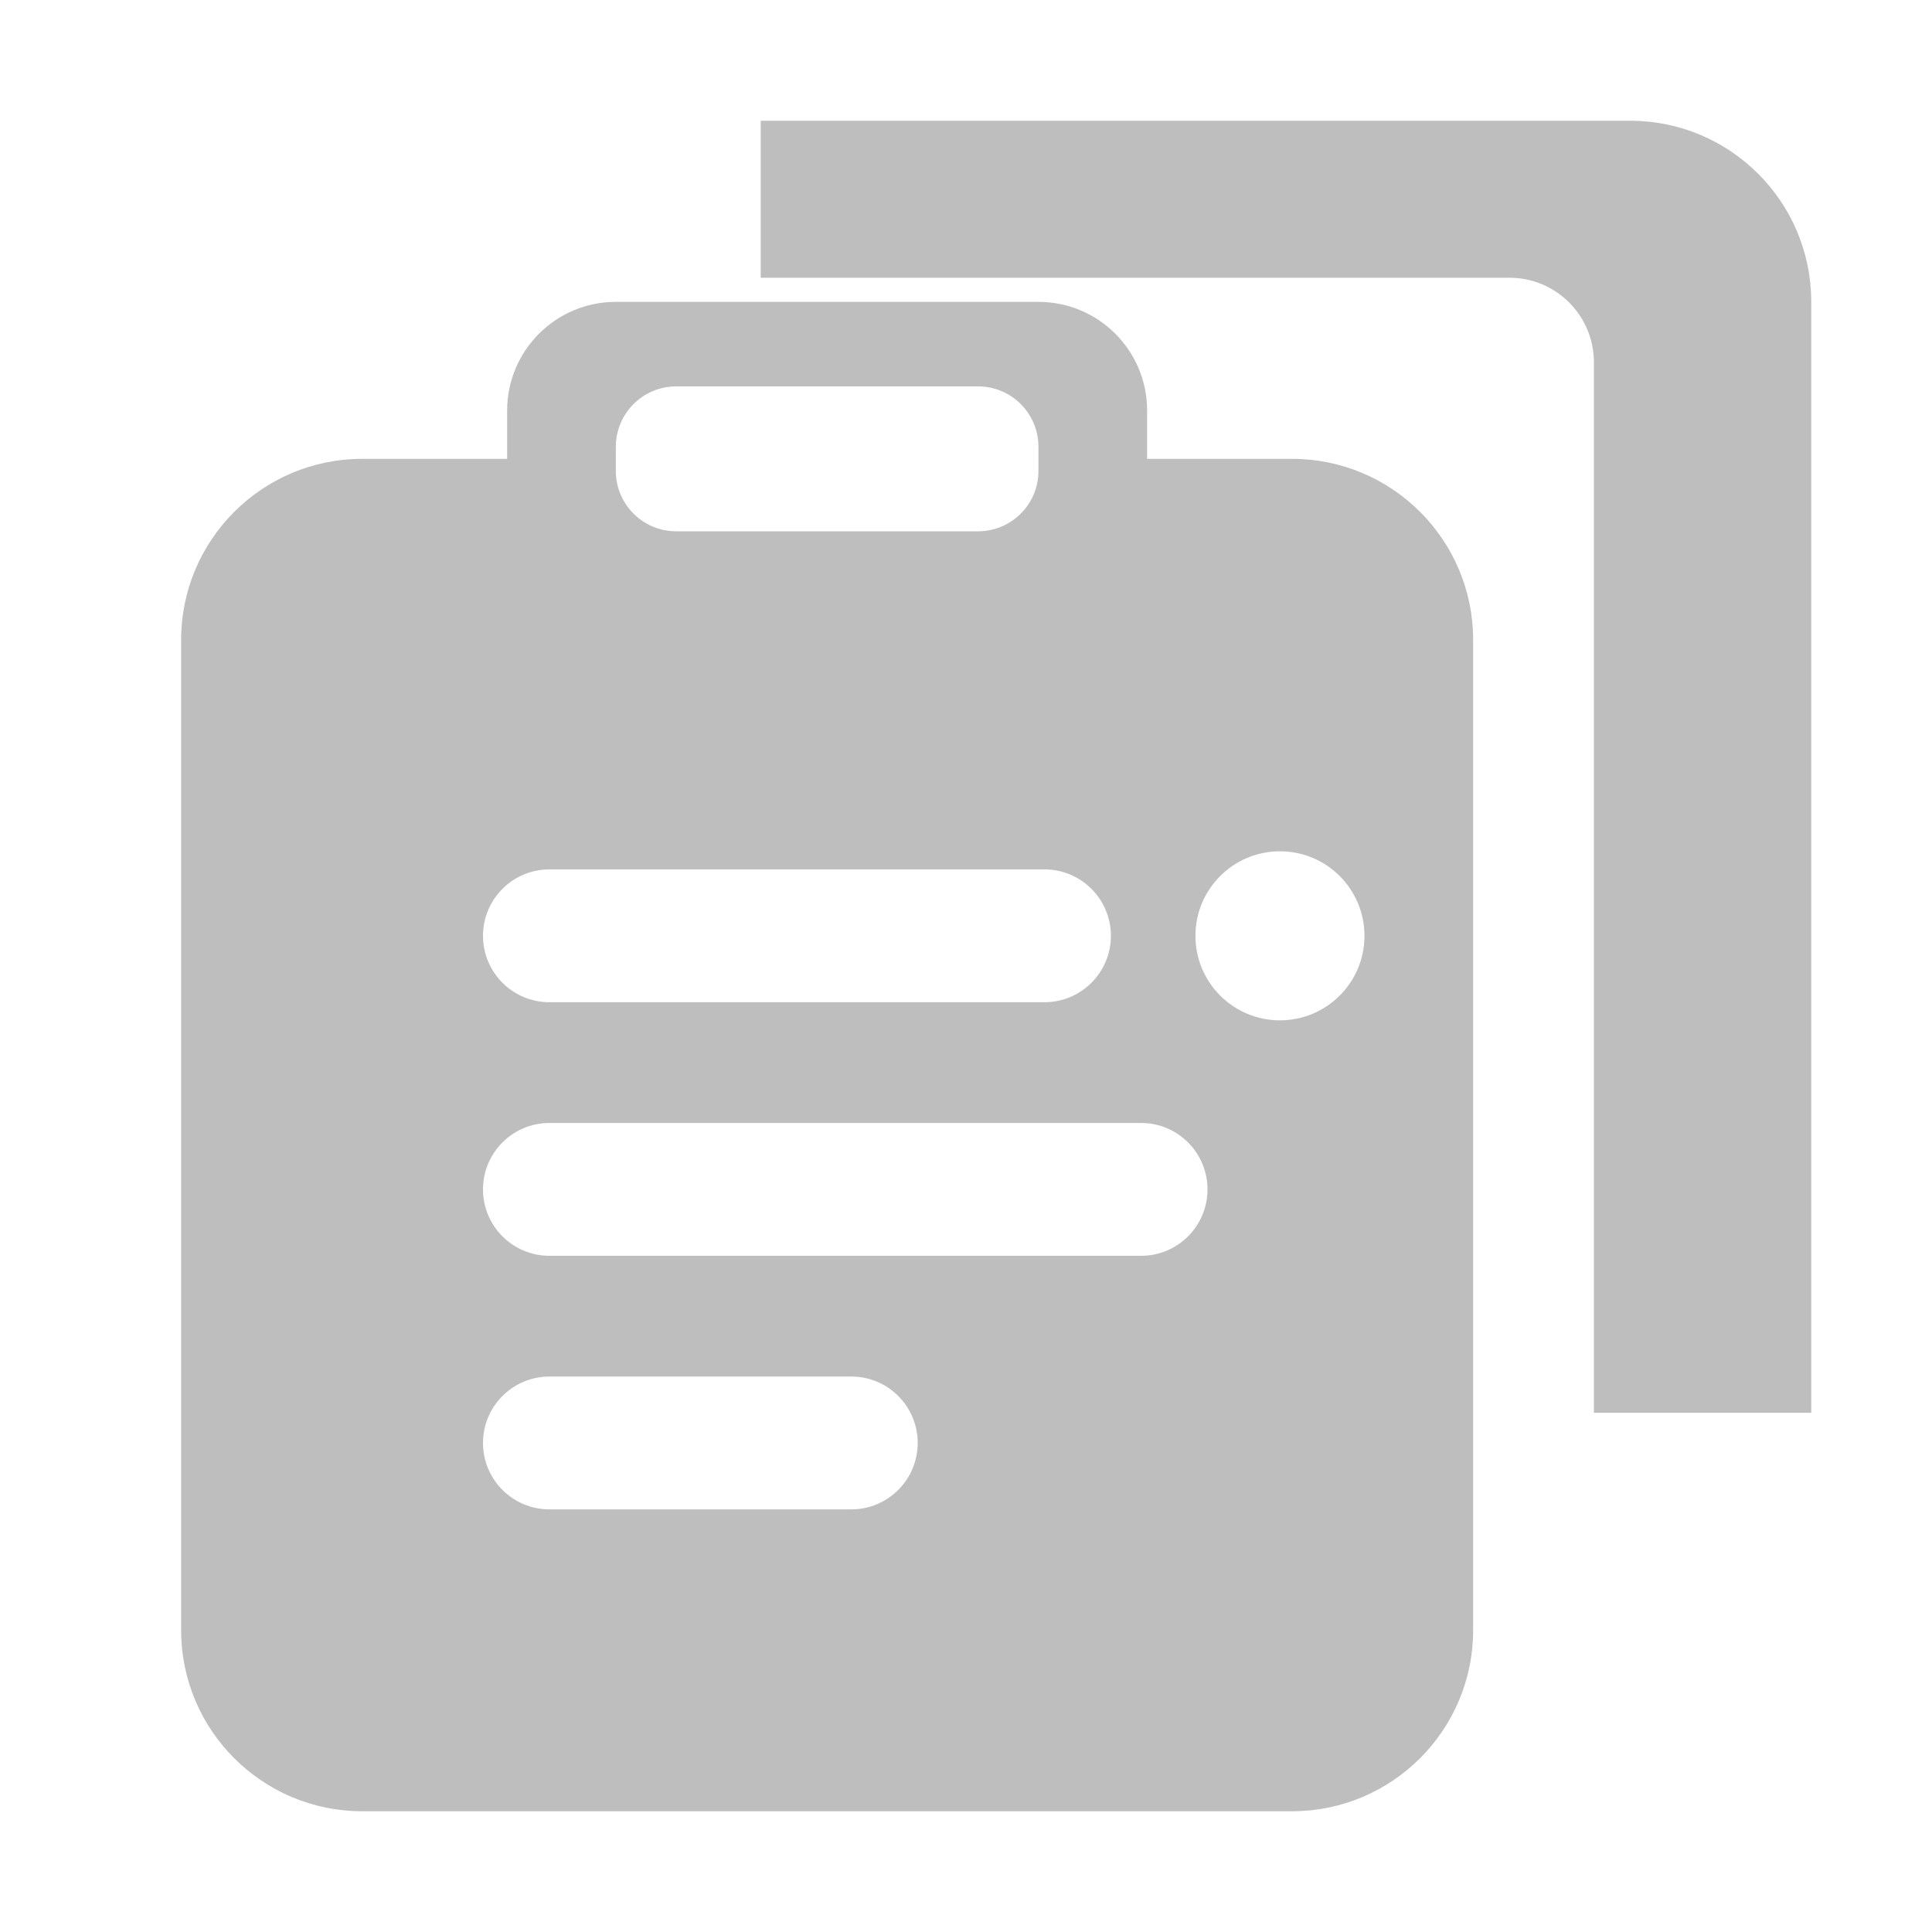
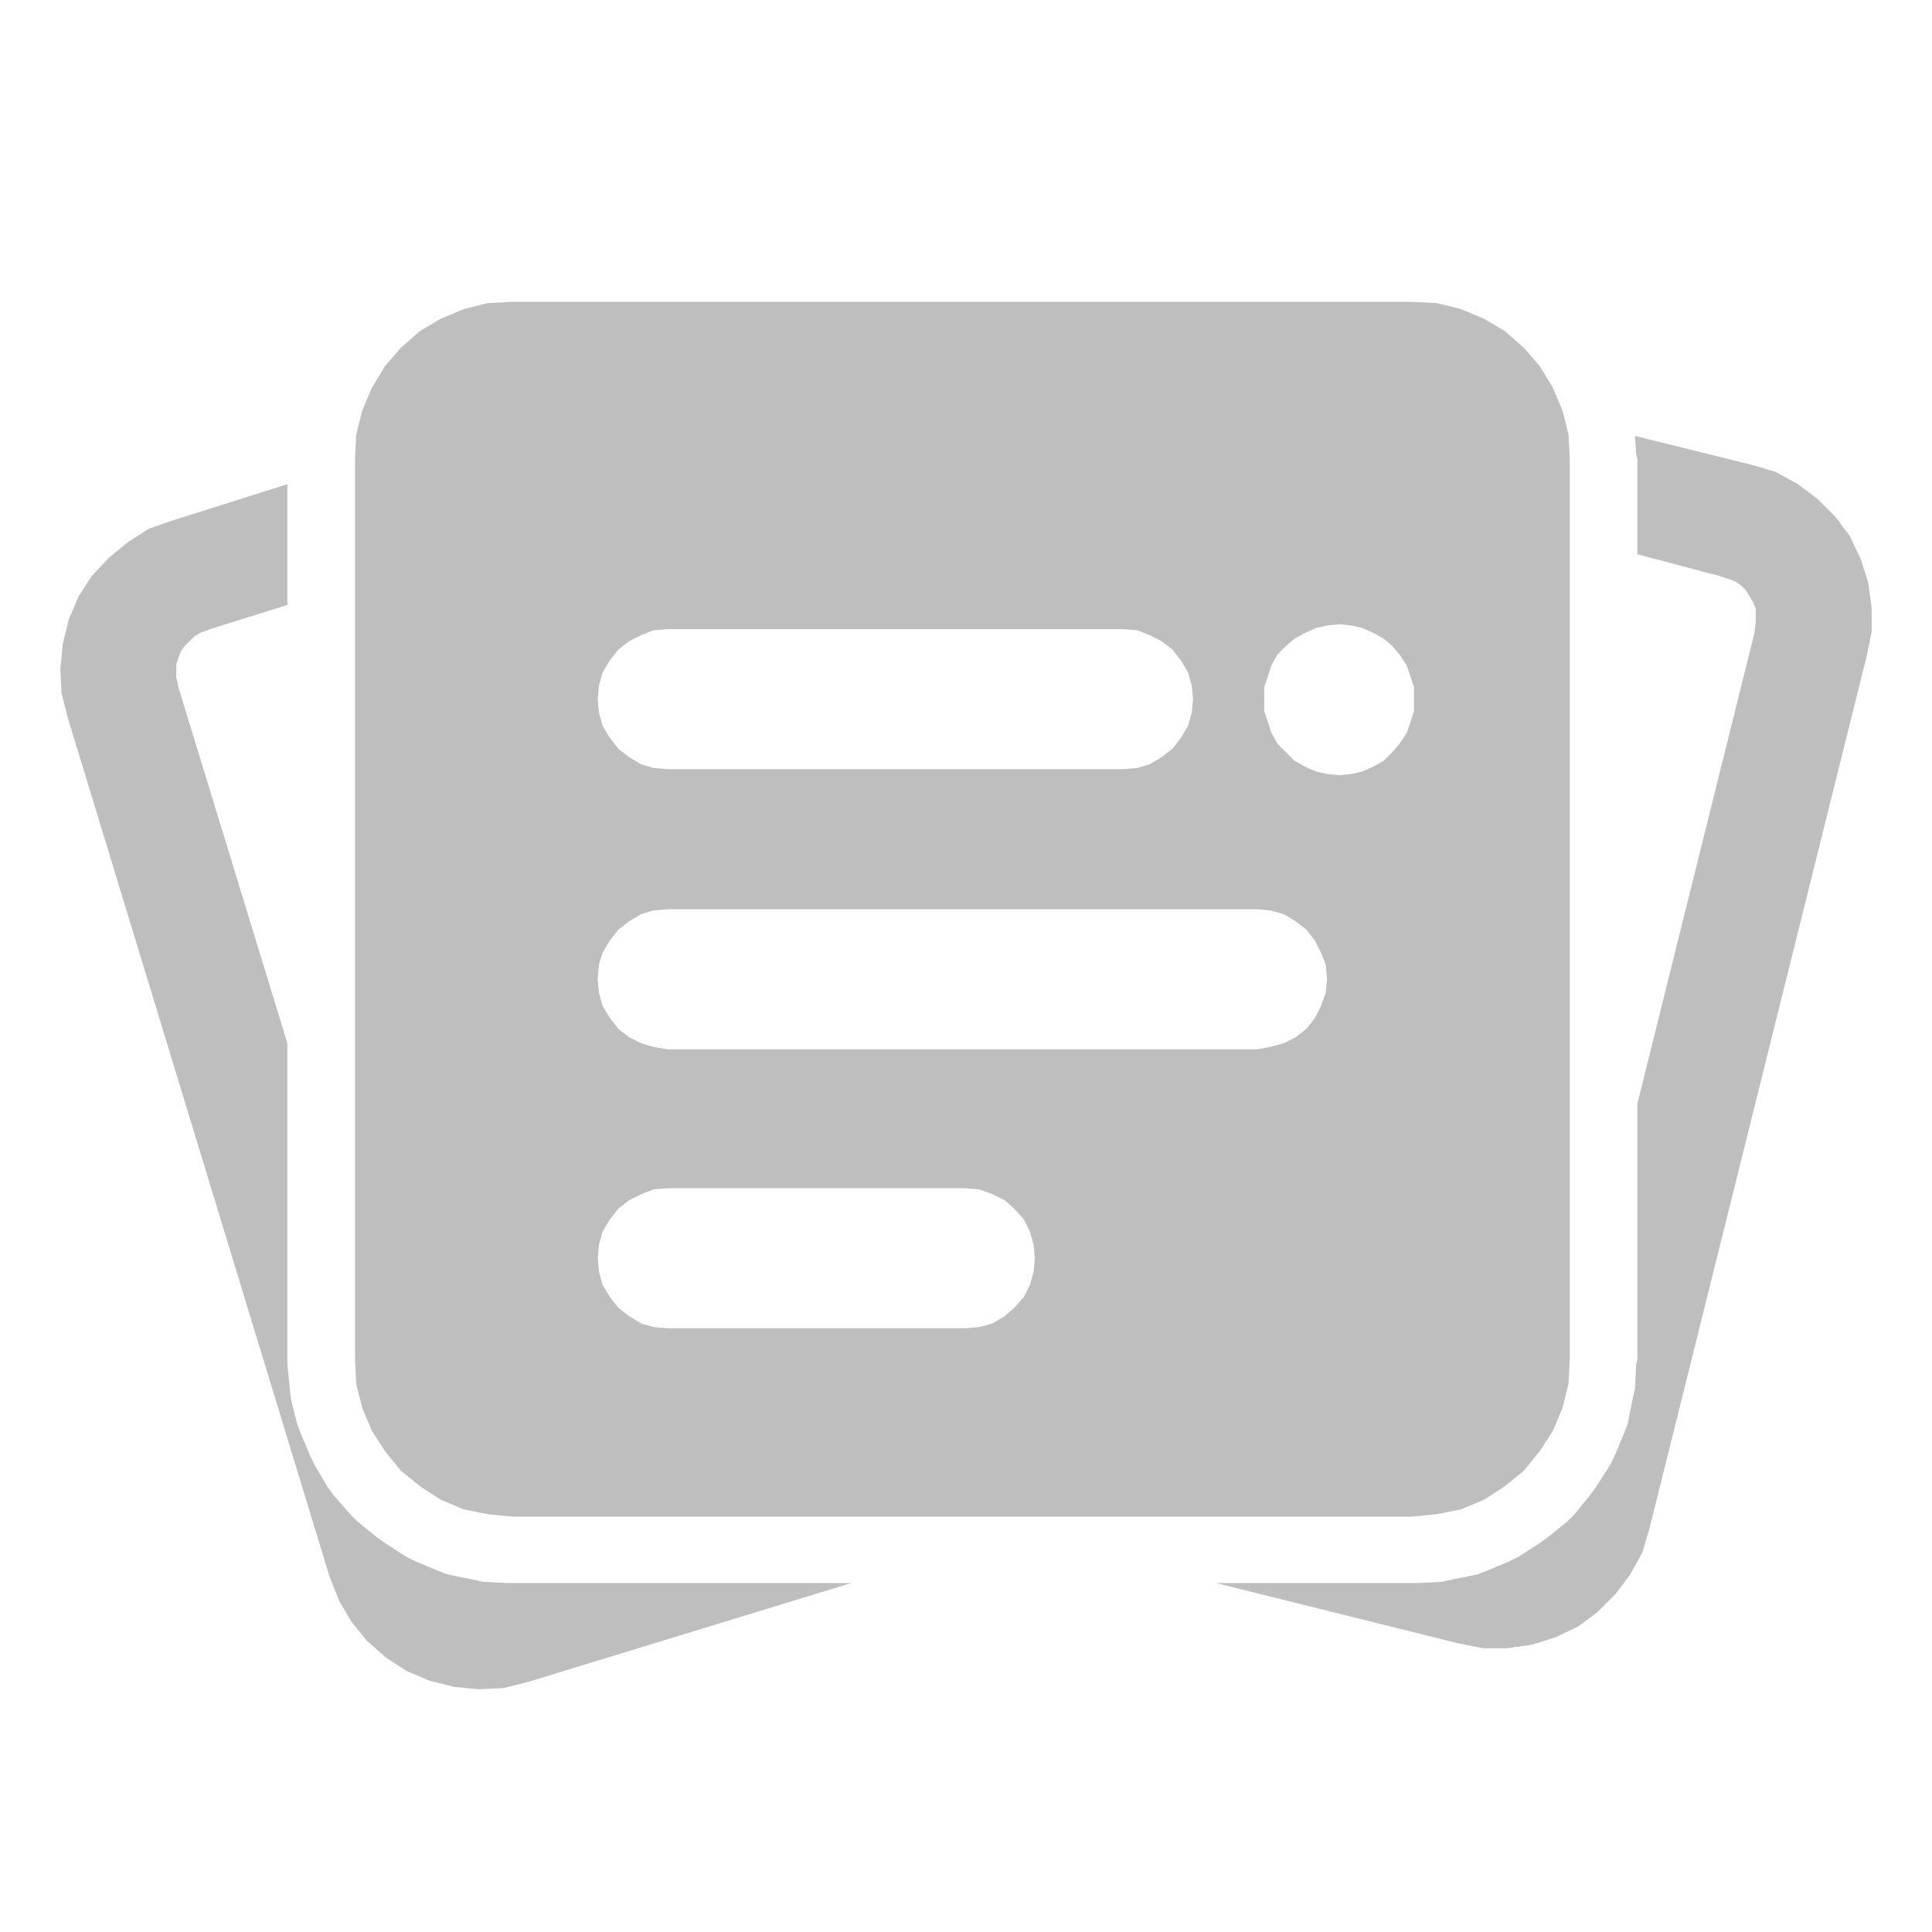
<svg xmlns="http://www.w3.org/2000/svg" width="16" height="16" viewBox="0 0 16 16">
-   <path fill="#bebebe" d="M6.3 1h7.2A1.5 1.5 0 0 1 15 2.5v9.2h-1.8V3a.7.7 0 0 0-.7-.7H6.3z" />
-   <path fill="#bebebe" fill-rule="evenodd" d="M3 3.8H4.2V3.4A.9.9 0 0 1 5.1 2.5H8.6A.9.9 0 0 1 9.5 3.4V3.8H10.7A1.5 1.5 0 0 1 12.2 5.3V13.5A1.5 1.5 0 0 1 10.7 15H3A1.5 1.5 0 0 1 1.5 13.5V5.3A1.5 1.5 0 0 1 3 3.8zM5.6 3.2H8.1A.5.5 0 0 1 8.6 3.7V3.9A.5.5 0 0 1 8.1 4.4H5.6A.5.5 0 0 1 5.1 3.9V3.7A.5.5 0 0 1 5.6 3.2zM4.55 7.2H8.65A.55.55 0 0 1 8.65 8.3H4.55A.55.55 0 0 1 4.55 7.2zM4.55 9.3H9.45A.55.55 0 0 1 9.45 10.4H4.55A.55.55 0 0 1 4.55 9.3zM4.55 11.4H7.05A.55.55 0 0 1 7.05 12.5H4.55A.55.55 0 0 1 4.55 11.4zM10.6 7.05A.7.7 0 1 1 10.6 8.45A.7.7 0 1 1 10.6 7.05z" />
+   <path fill="#bebebe" fill-rule="evenodd" d="M4.24 2.50 L4.04 2.51 L3.84 2.56 L3.65 2.64 L3.48 2.74 L3.32 2.88 L3.19 3.03 L3.08 3.21 L3.00 3.40 L2.95 3.60 L2.94 3.80 L2.94 11.25 L2.95 11.46 L3.00 11.66 L3.08 11.85 L3.19 12.02 L3.32 12.18 L3.48 12.31 L3.65 12.42 L3.84 12.50 L4.04 12.54 L4.24 12.56 L11.69 12.56 L11.90 12.54 L12.10 12.50 L12.29 12.42 L12.46 12.31 L12.62 12.18 L12.75 12.02 L12.86 11.85 L12.94 11.66 L12.99 11.46 L13.00 11.25 L13.00 3.80 L12.99 3.60 L12.94 3.40 L12.86 3.21 L12.75 3.03 L12.62 2.88 L12.46 2.74 L12.29 2.64 L12.10 2.56 L11.90 2.51 L11.69 2.50ZM5.41 5.22 L5.53 5.21 L9.30 5.21 L9.42 5.22 L9.52 5.26 L9.62 5.31 L9.71 5.38 L9.78 5.47 L9.84 5.57 L9.87 5.68 L9.88 5.79 L9.87 5.90 L9.84 6.01 L9.78 6.11 L9.71 6.20 L9.62 6.27 L9.52 6.33 L9.42 6.36 L9.30 6.37 L9.30 6.37 L5.53 6.37 L5.53 6.37 L5.41 6.36 L5.31 6.33 L5.21 6.27 L5.12 6.20 L5.05 6.11 L4.99 6.01 L4.96 5.90 L4.95 5.79 L4.96 5.68 L4.99 5.57 L5.05 5.47 L5.12 5.38 L5.21 5.31 L5.31 5.26ZM11.71 5.69 L11.71 5.79 L11.71 5.89 L11.68 5.98 L11.65 6.07 L11.59 6.16 L11.53 6.23 L11.46 6.30 L11.37 6.35 L11.28 6.39 L11.19 6.41 L11.09 6.42 L10.99 6.41 L10.90 6.39 L10.81 6.35 L10.72 6.30 L10.65 6.23 L10.58 6.16 L10.53 6.07 L10.50 5.98 L10.47 5.89 L10.47 5.79 L10.47 5.69 L10.50 5.60 L10.53 5.51 L10.58 5.42 L10.65 5.35 L10.72 5.29 L10.81 5.24 L10.90 5.20 L10.99 5.18 L11.09 5.17 L11.19 5.18 L11.28 5.20 L11.37 5.24 L11.46 5.29 L11.53 5.35 L11.59 5.42 L11.65 5.51 L11.68 5.60ZM10.41 8.69 L10.41 8.69 L5.53 8.69 L5.53 8.69 L5.41 8.67 L5.31 8.64 L5.21 8.59 L5.12 8.52 L5.05 8.43 L4.99 8.33 L4.96 8.22 L4.95 8.11 L4.96 7.99 L4.99 7.89 L5.05 7.79 L5.12 7.70 L5.21 7.63 L5.31 7.57 L5.41 7.54 L5.53 7.53 L10.41 7.53 L10.52 7.54 L10.63 7.57 L10.73 7.63 L10.82 7.70 L10.89 7.79 L10.94 7.89 L10.98 7.99 L10.99 8.11 L10.98 8.22 L10.94 8.33 L10.89 8.43 L10.82 8.52 L10.73 8.59 L10.63 8.64 L10.52 8.67ZM7.99 11.00 L7.99 11.00 L5.53 11.00 L5.53 11.00 L5.41 10.99 L5.31 10.96 L5.21 10.90 L5.12 10.83 L5.05 10.74 L4.99 10.64 L4.96 10.53 L4.95 10.42 L4.96 10.31 L4.99 10.20 L5.05 10.10 L5.12 10.01 L5.21 9.94 L5.31 9.89 L5.41 9.85 L5.53 9.84 L7.99 9.84 L8.11 9.85 L8.22 9.89 L8.32 9.94 L8.40 10.01 L8.48 10.10 L8.53 10.20 L8.56 10.31 L8.57 10.42 L8.56 10.53 L8.53 10.64 L8.48 10.74 L8.40 10.83 L8.32 10.90 L8.22 10.96 L8.11 10.99Z" />
+   <path fill="#bebebe" fill-rule="evenodd" d="M12.08 13.61 L12.28 13.65 L12.48 13.65 L12.69 13.62 L12.88 13.56 L13.07 13.47 L13.23 13.35 L13.38 13.20 L13.50 13.04 L13.60 12.86 L13.66 12.66 L15.46 5.43 L15.50 5.23 L15.50 5.03 L15.47 4.82 L15.41 4.63 L15.32 4.44 L15.20 4.28 L15.05 4.13 L14.89 4.01 L14.71 3.91 L14.51 3.85 L13.54 3.61 L13.55 3.76 L13.56 3.80 L13.56 4.59 L14.24 4.77 L14.33 4.80 L14.38 4.82 L14.42 4.85 L14.46 4.89 L14.49 4.94 L14.52 4.99 L14.54 5.04 L14.54 5.09 L14.54 5.15 L14.53 5.24 L13.56 9.14 L13.56 11.25 L13.55 11.30 L13.54 11.50 L13.52 11.59 L13.48 11.79 L13.45 11.87 L13.37 12.06 L13.33 12.14 L13.22 12.31 L13.17 12.38 L13.04 12.54 L12.98 12.60 L12.82 12.73 L12.75 12.78 L12.58 12.89 L12.50 12.93 L12.31 13.01 L12.23 13.04 L12.03 13.08 L11.94 13.10 L11.74 13.11 L11.69 13.11 L10.07 13.11Z" />
+   <path fill="#bebebe" fill-rule="evenodd" d="M1.23 4.38 L1.06 4.49 L0.90 4.62 L0.76 4.77 L0.65 4.94 L0.57 5.13 L0.52 5.33 L0.50 5.54 L0.51 5.74 L0.56 5.94 L2.73 13.06 L2.81 13.26 L2.91 13.43 L3.04 13.59 L3.20 13.73 L3.37 13.84 L3.56 13.92 L3.76 13.97 L3.96 13.99 L4.17 13.98 L4.37 13.93 L7.05 13.11 L4.24 13.11 L4.20 13.11 L4.00 13.10 L3.91 13.08 L3.71 13.04 L3.63 13.01 L3.44 12.93 L3.36 12.89 L3.19 12.78 L3.12 12.73 L2.96 12.60 L2.90 12.54 L2.76 12.38 L2.71 12.31 L2.61 12.14 L2.57 12.06 L2.49 11.87 L2.46 11.79 L2.41 11.59 L2.40 11.50 L2.38 11.30 L2.38 11.25 L2.38 8.64 L1.48 5.70 L1.46 5.61 L1.46 5.55 L1.46 5.50 L1.48 5.44 L1.50 5.39 L1.53 5.35 L1.57 5.31 L1.61 5.27 L1.66 5.24 L1.74 5.21 L2.38 5.01 L2.38 4.01 L1.43 4.31Z" />
</svg>
